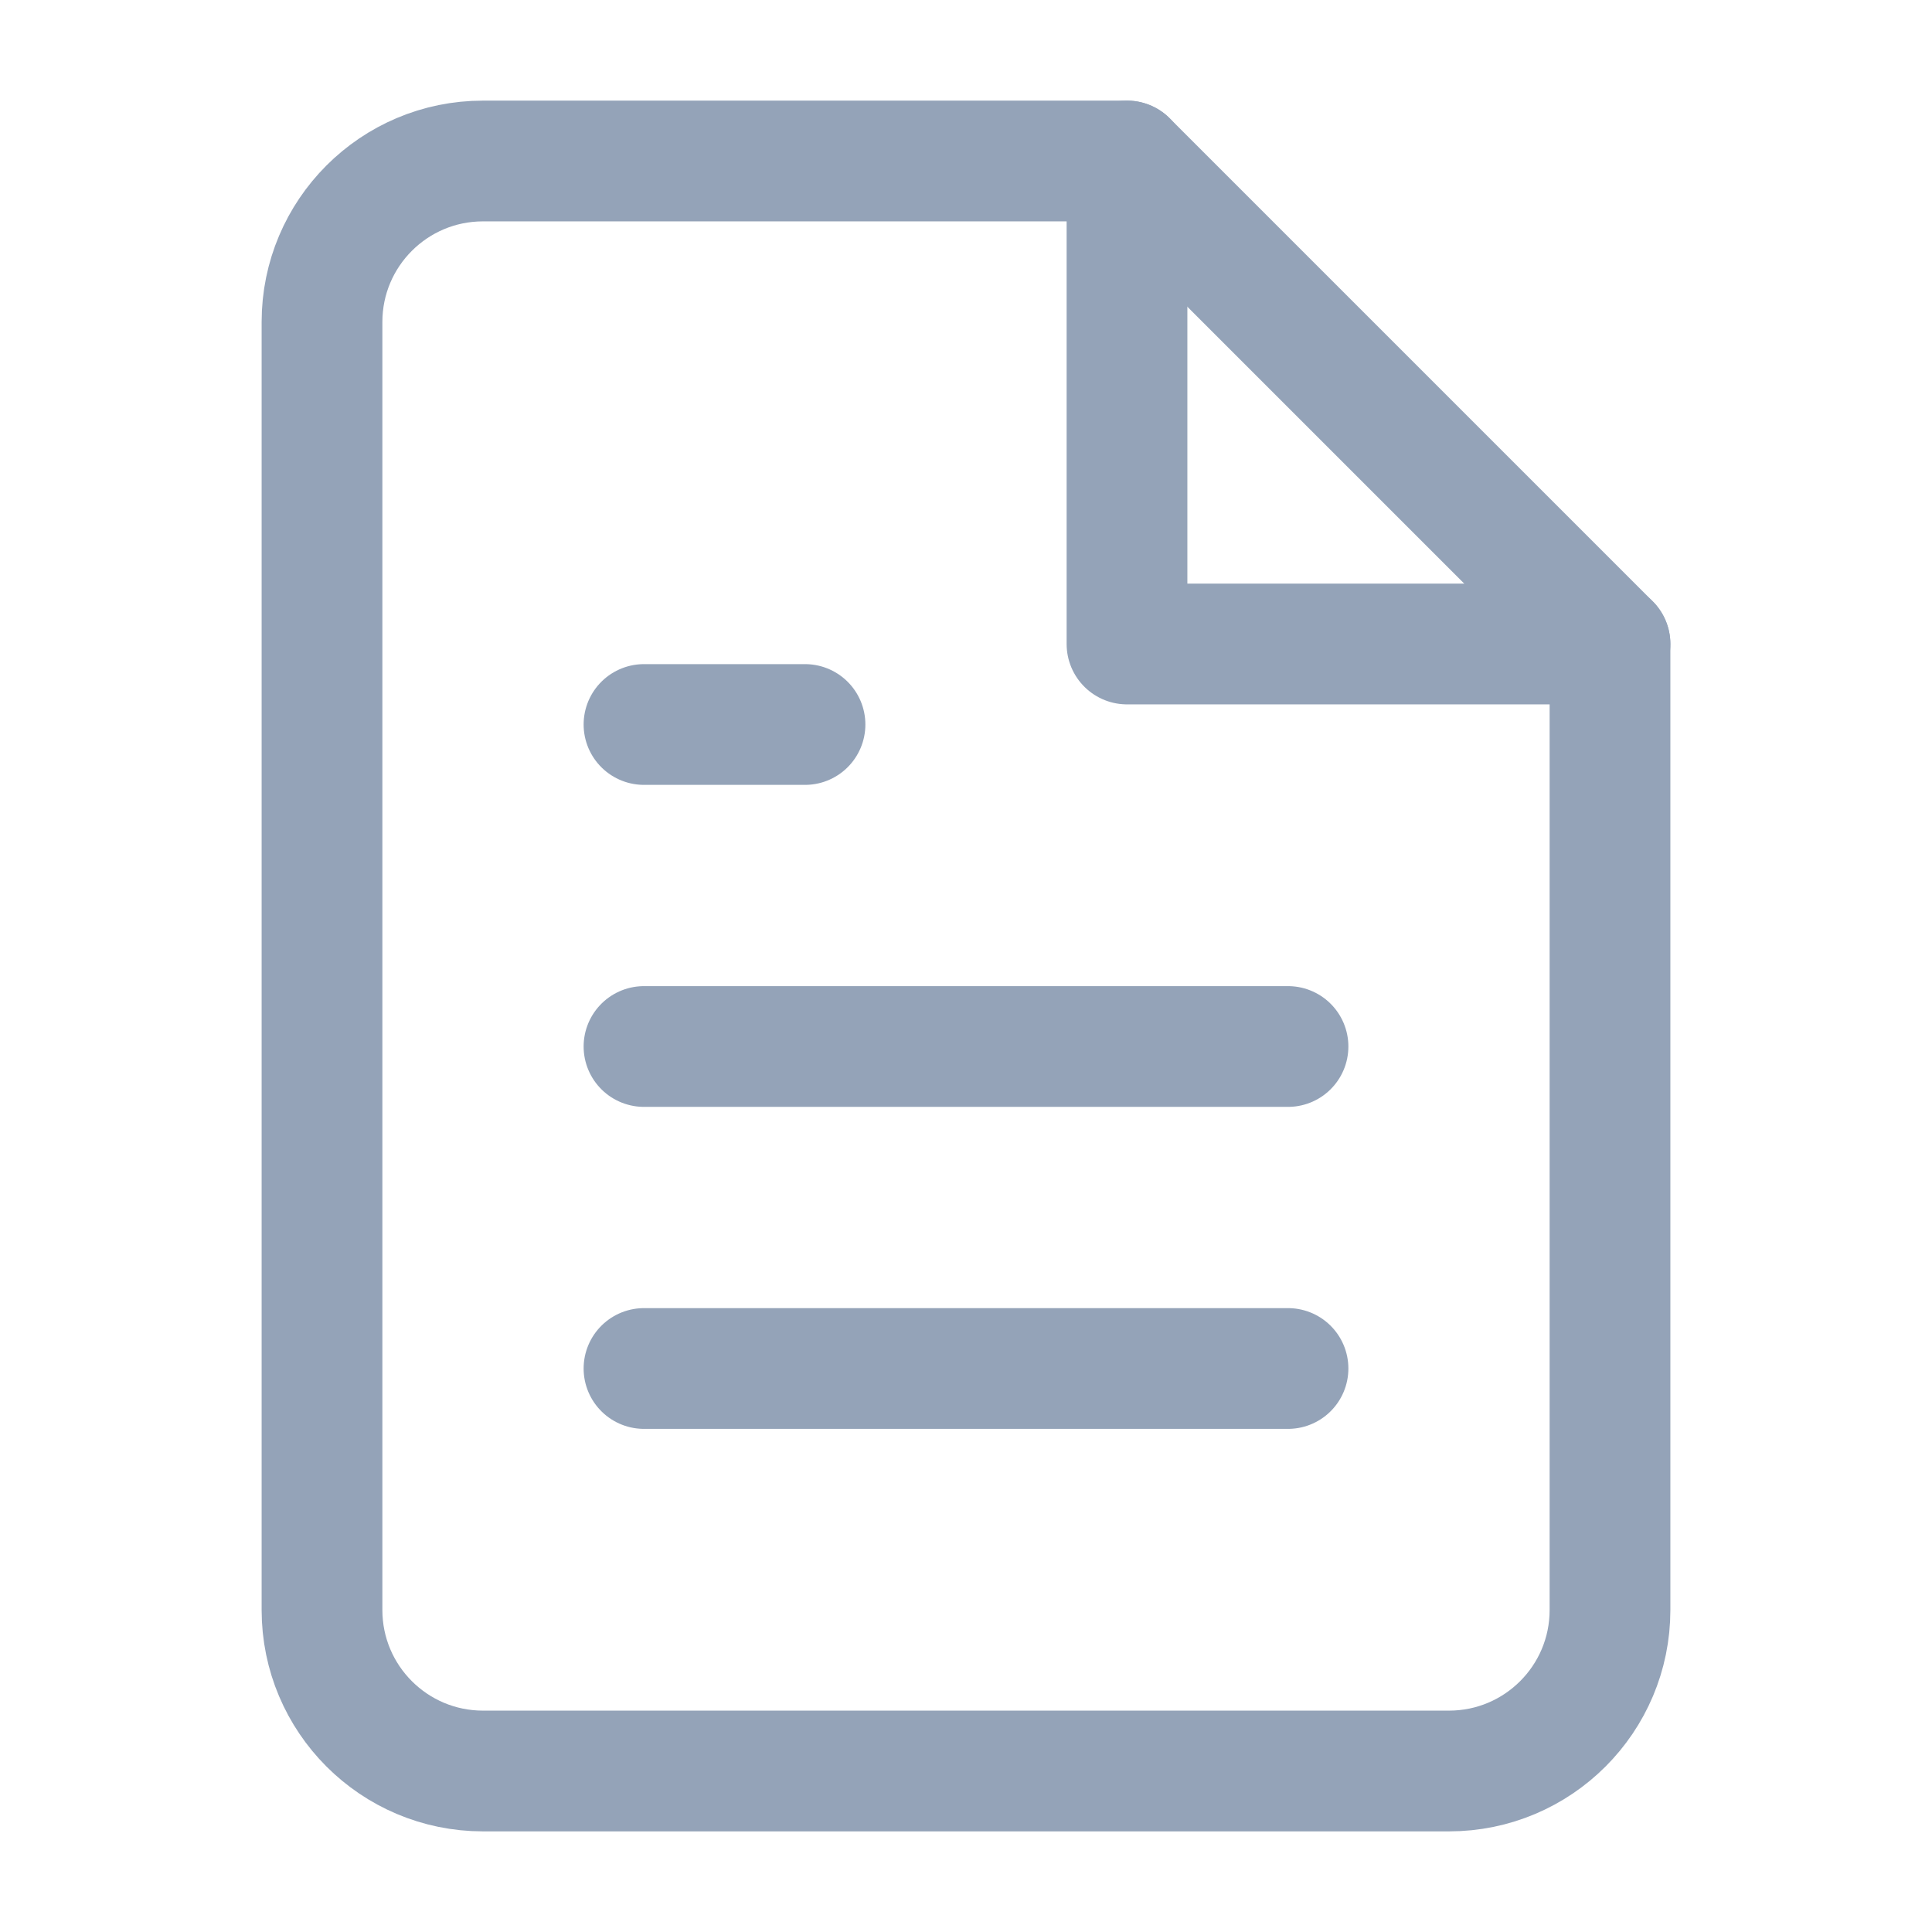
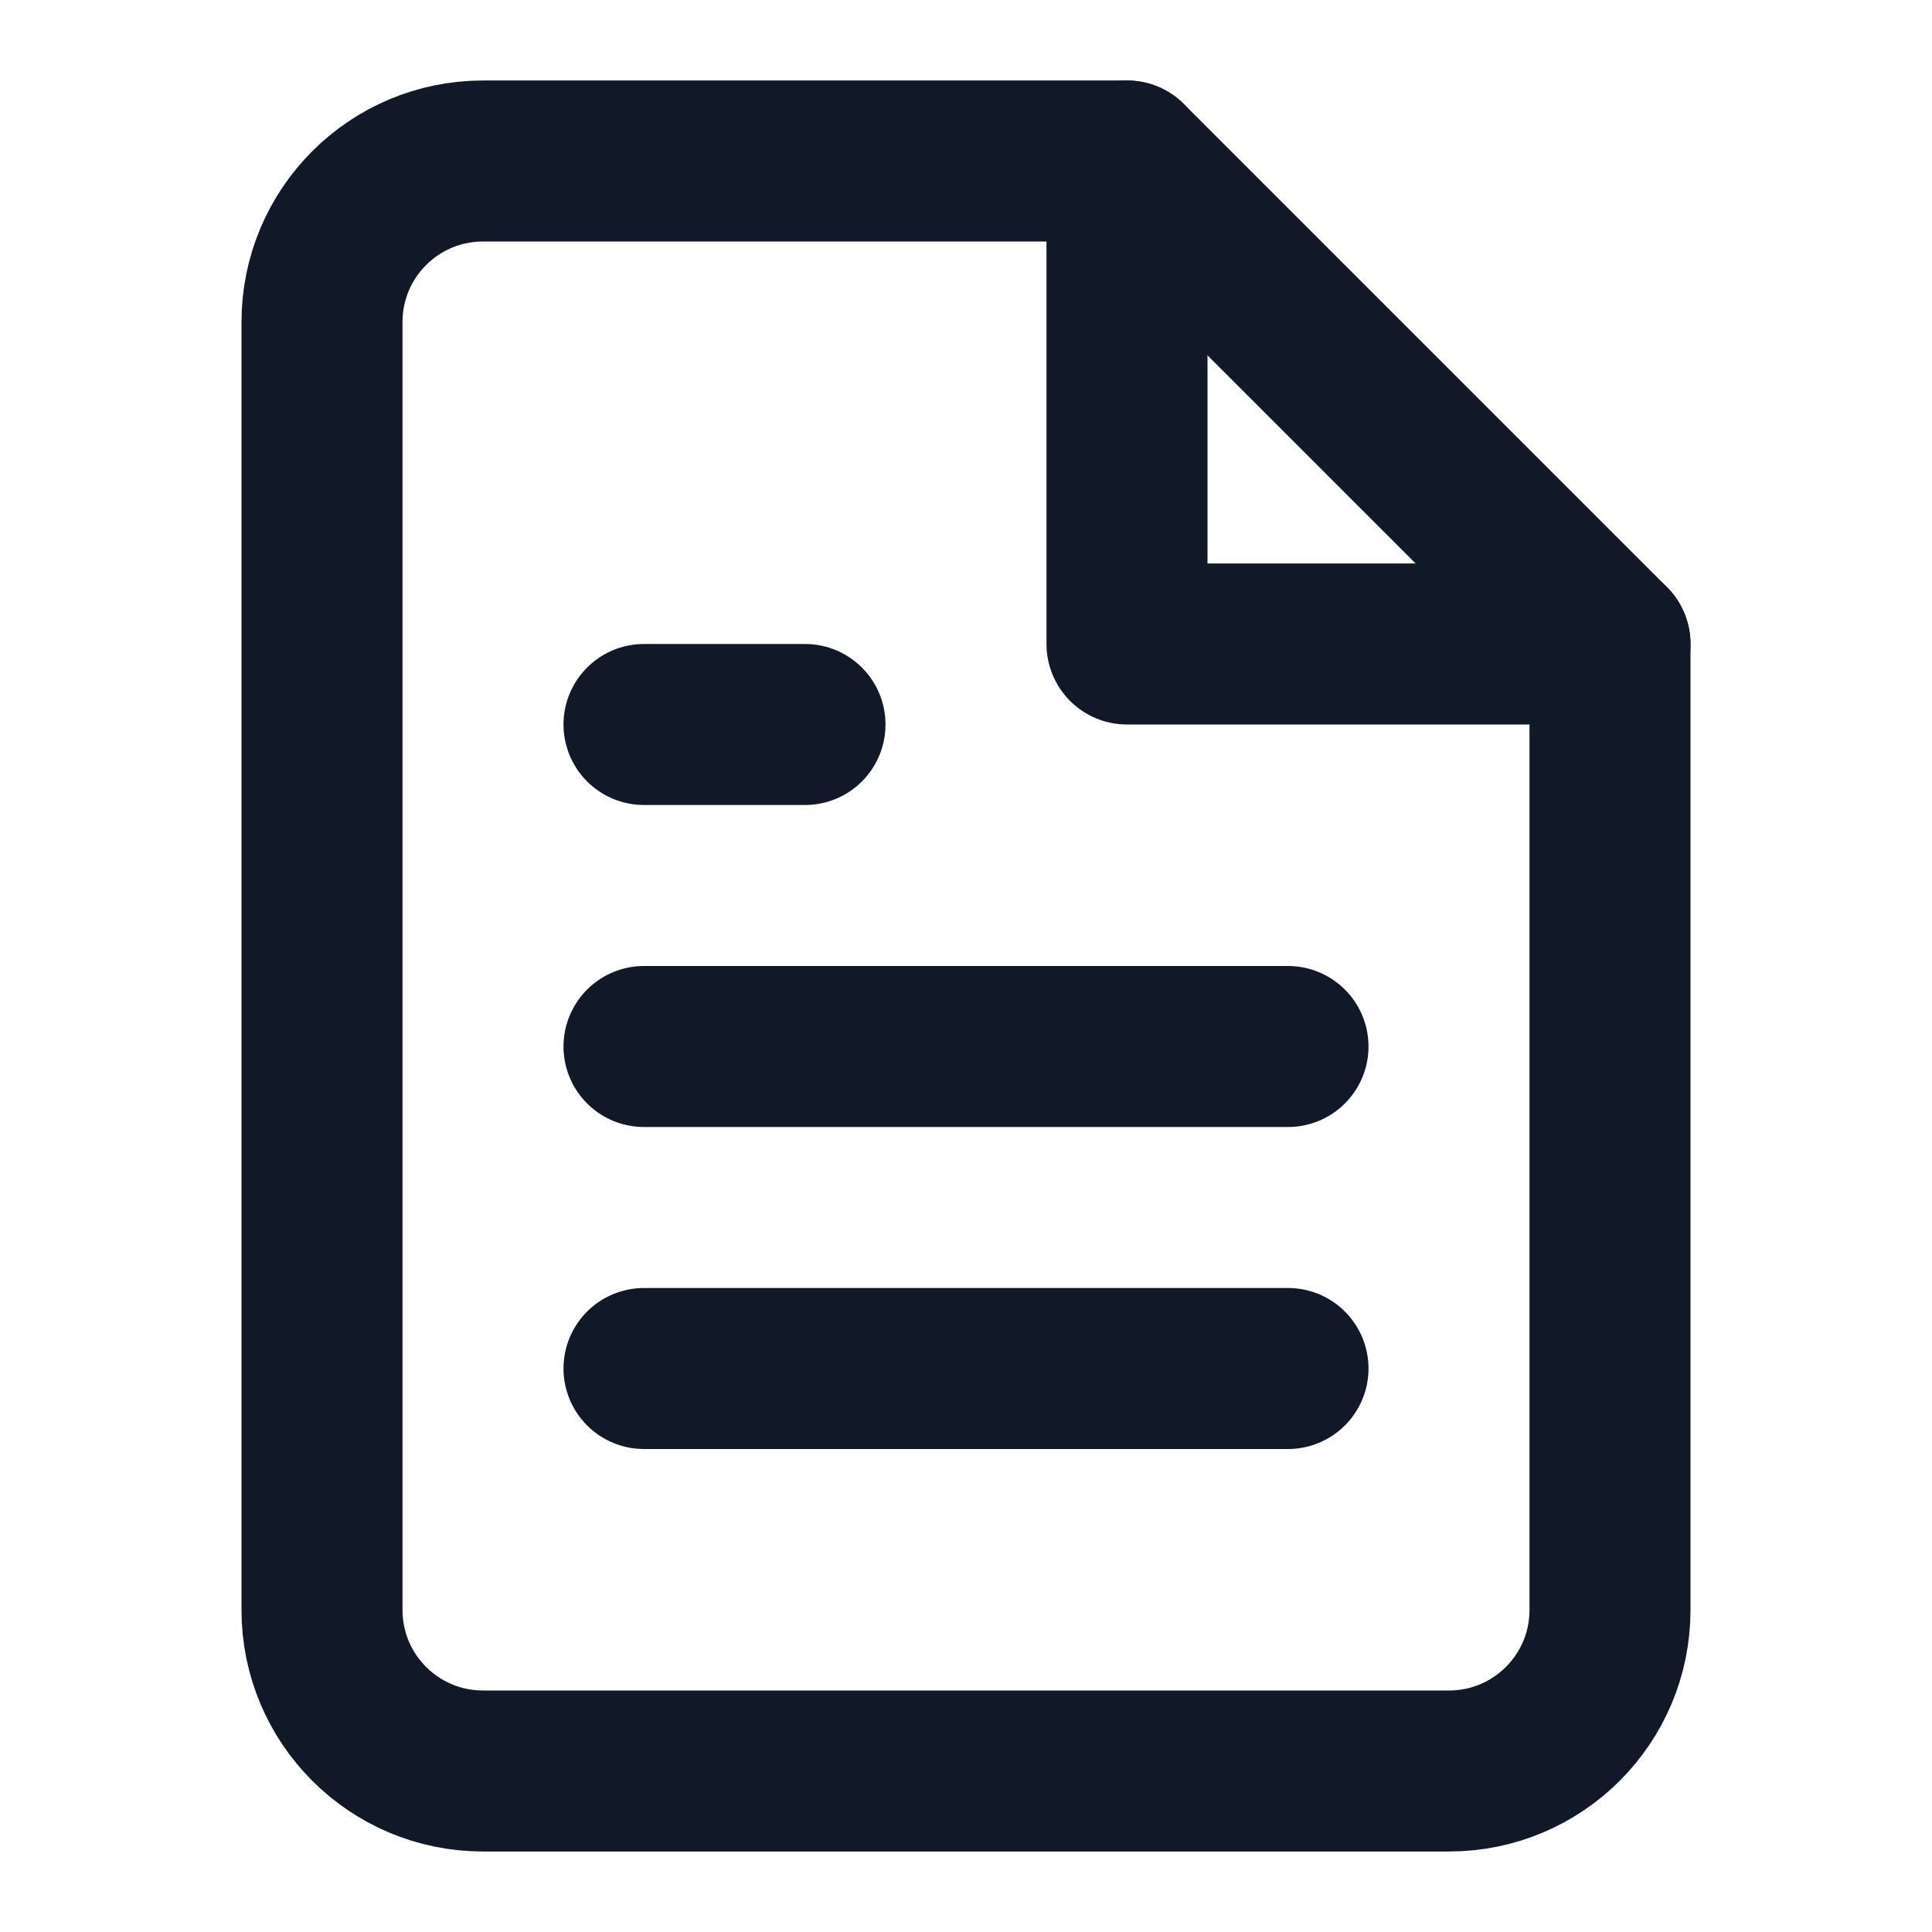
- <svg xmlns="http://www.w3.org/2000/svg" width="13" height="13" viewBox="0 0 24 24" fill="none" stroke="#94a3b8" stroke-width="1.5" stroke-linecap="round" stroke-linejoin="round" aria-hidden="true">
+ <svg xmlns="http://www.w3.org/2000/svg" width="13" height="13" viewBox="0 0 24 24" fill="none" stroke="#111827" stroke-width="2" stroke-linecap="round" stroke-linejoin="round" aria-hidden="true">
  <path d="M14 2H6a2 2 0 0 0-2 2v16a2 2 0 0 0 2 2h12a2 2 0 0 0 2-2V8z" />
  <path d="M14 2v6h6" />
  <path d="M16 13H8" />
  <path d="M16 17H8" />
  <path d="M10 9H8" />
</svg>
